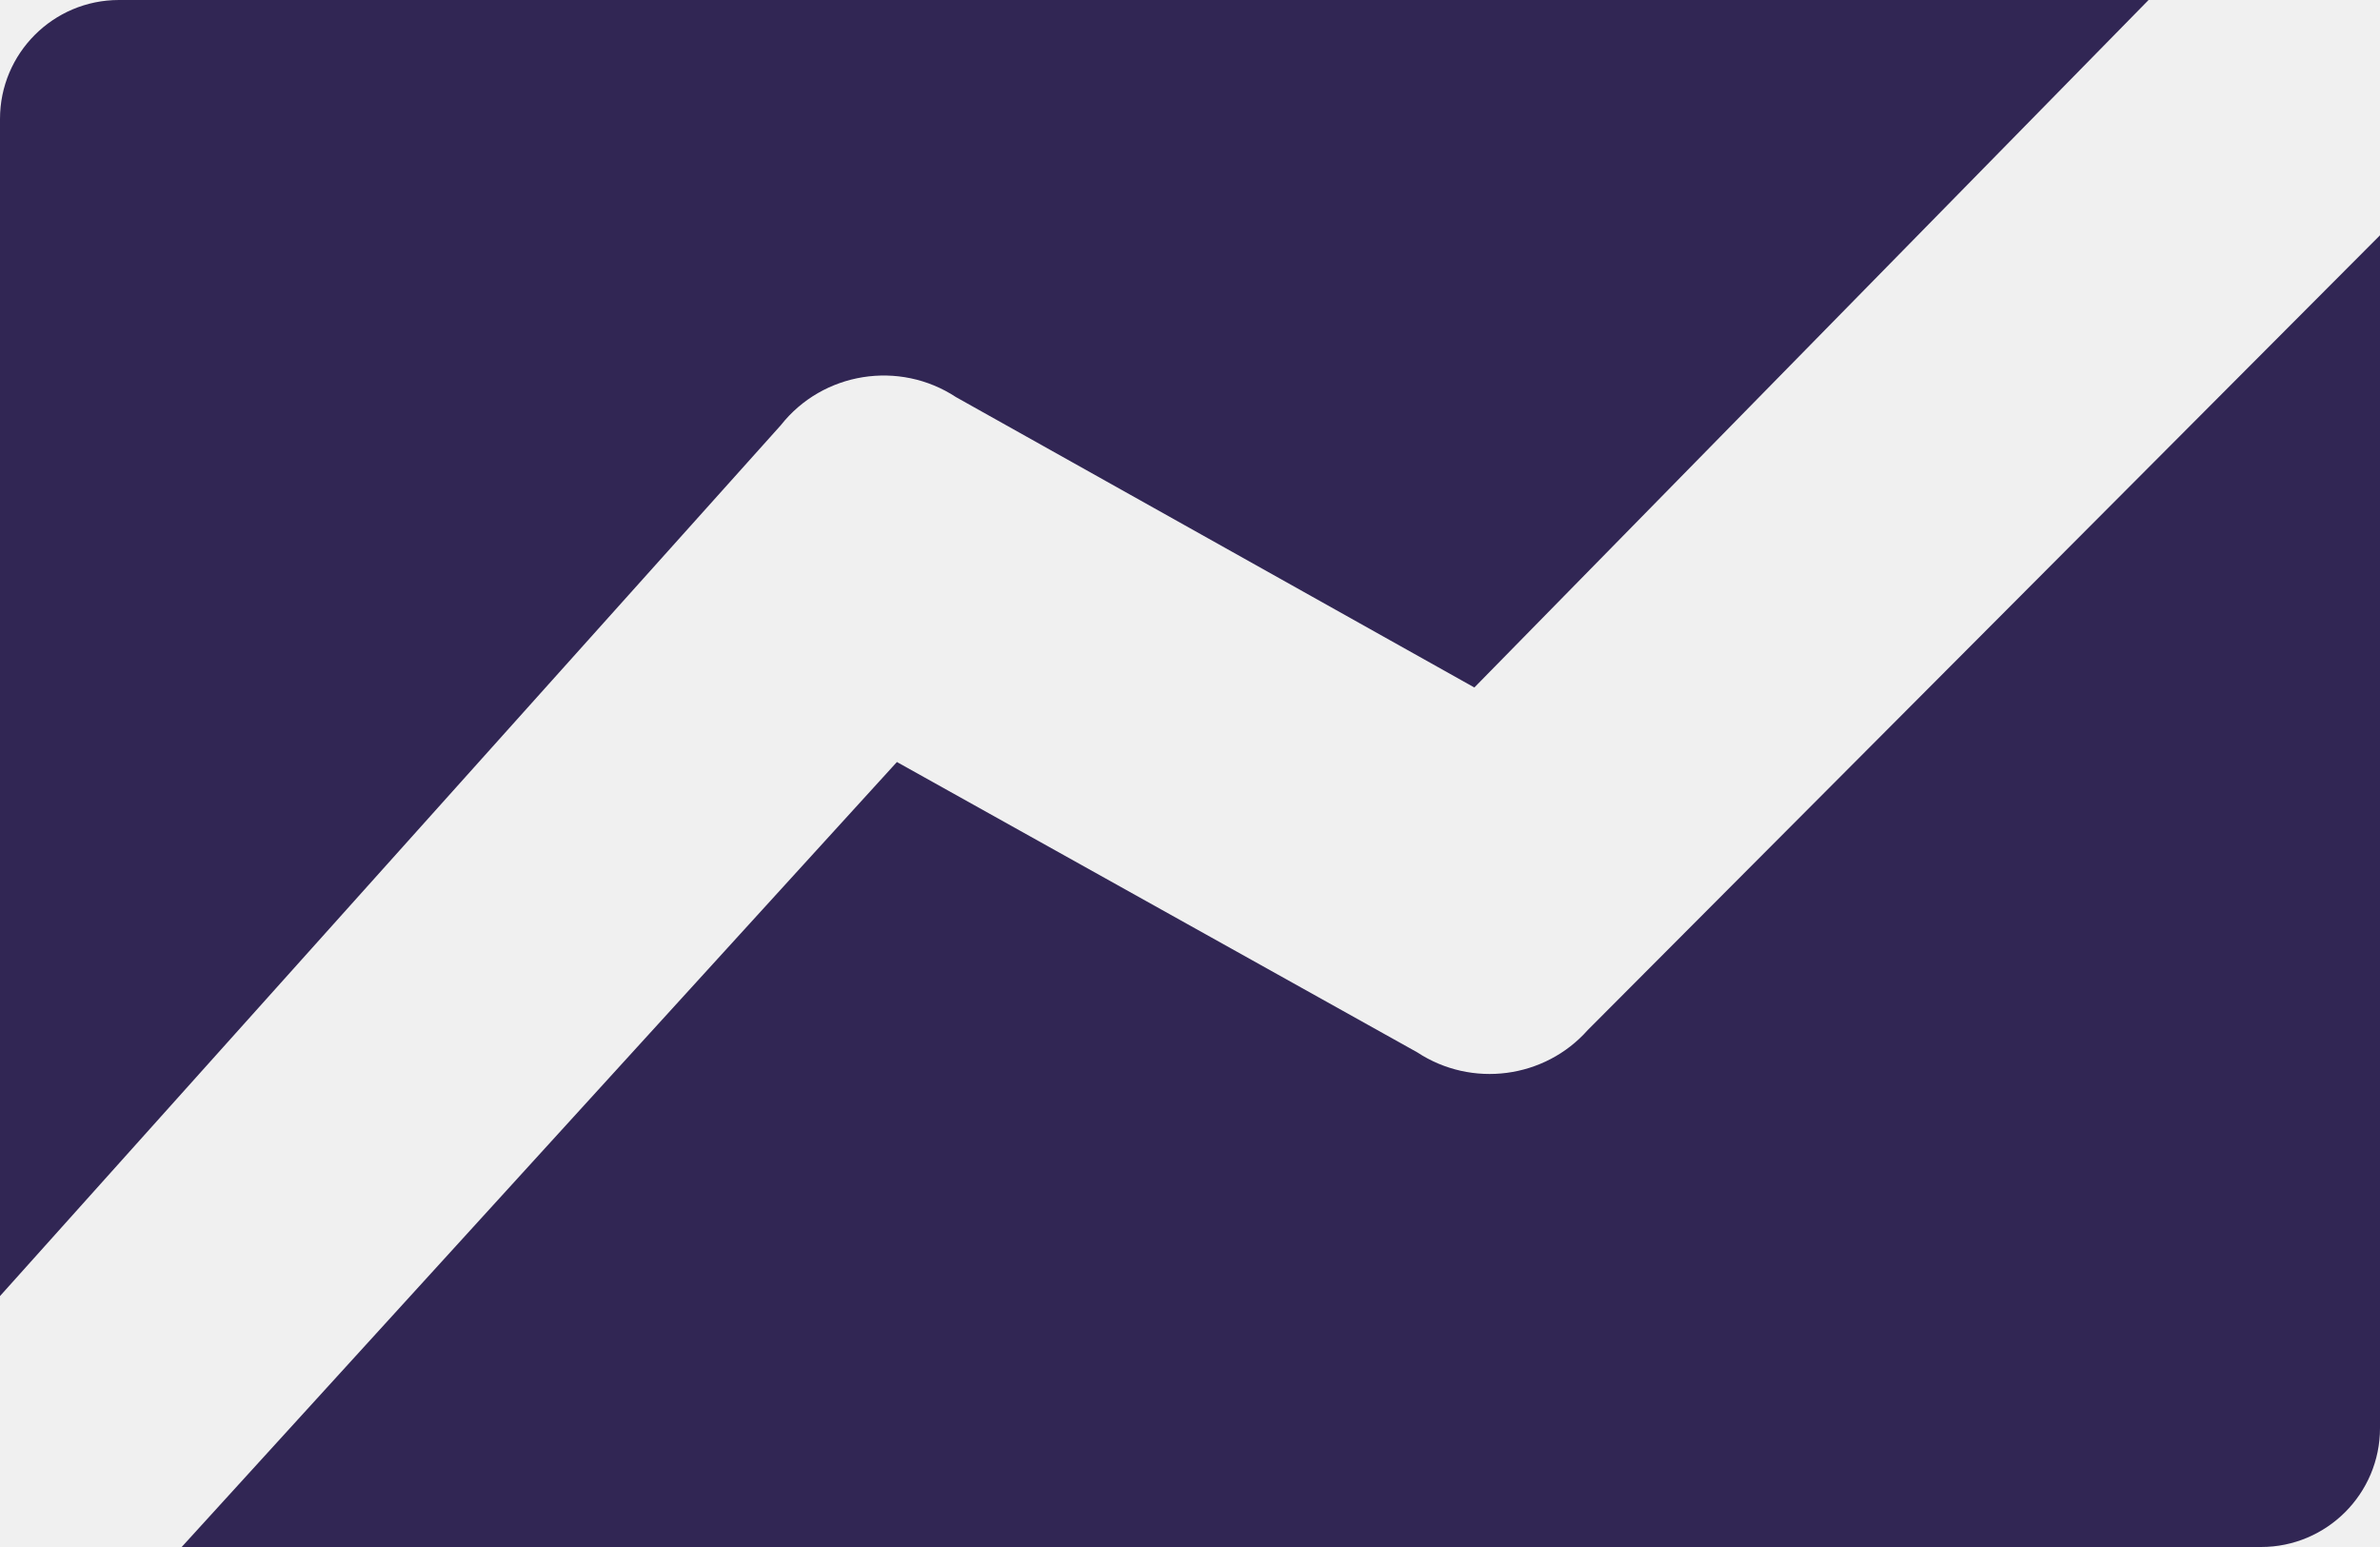
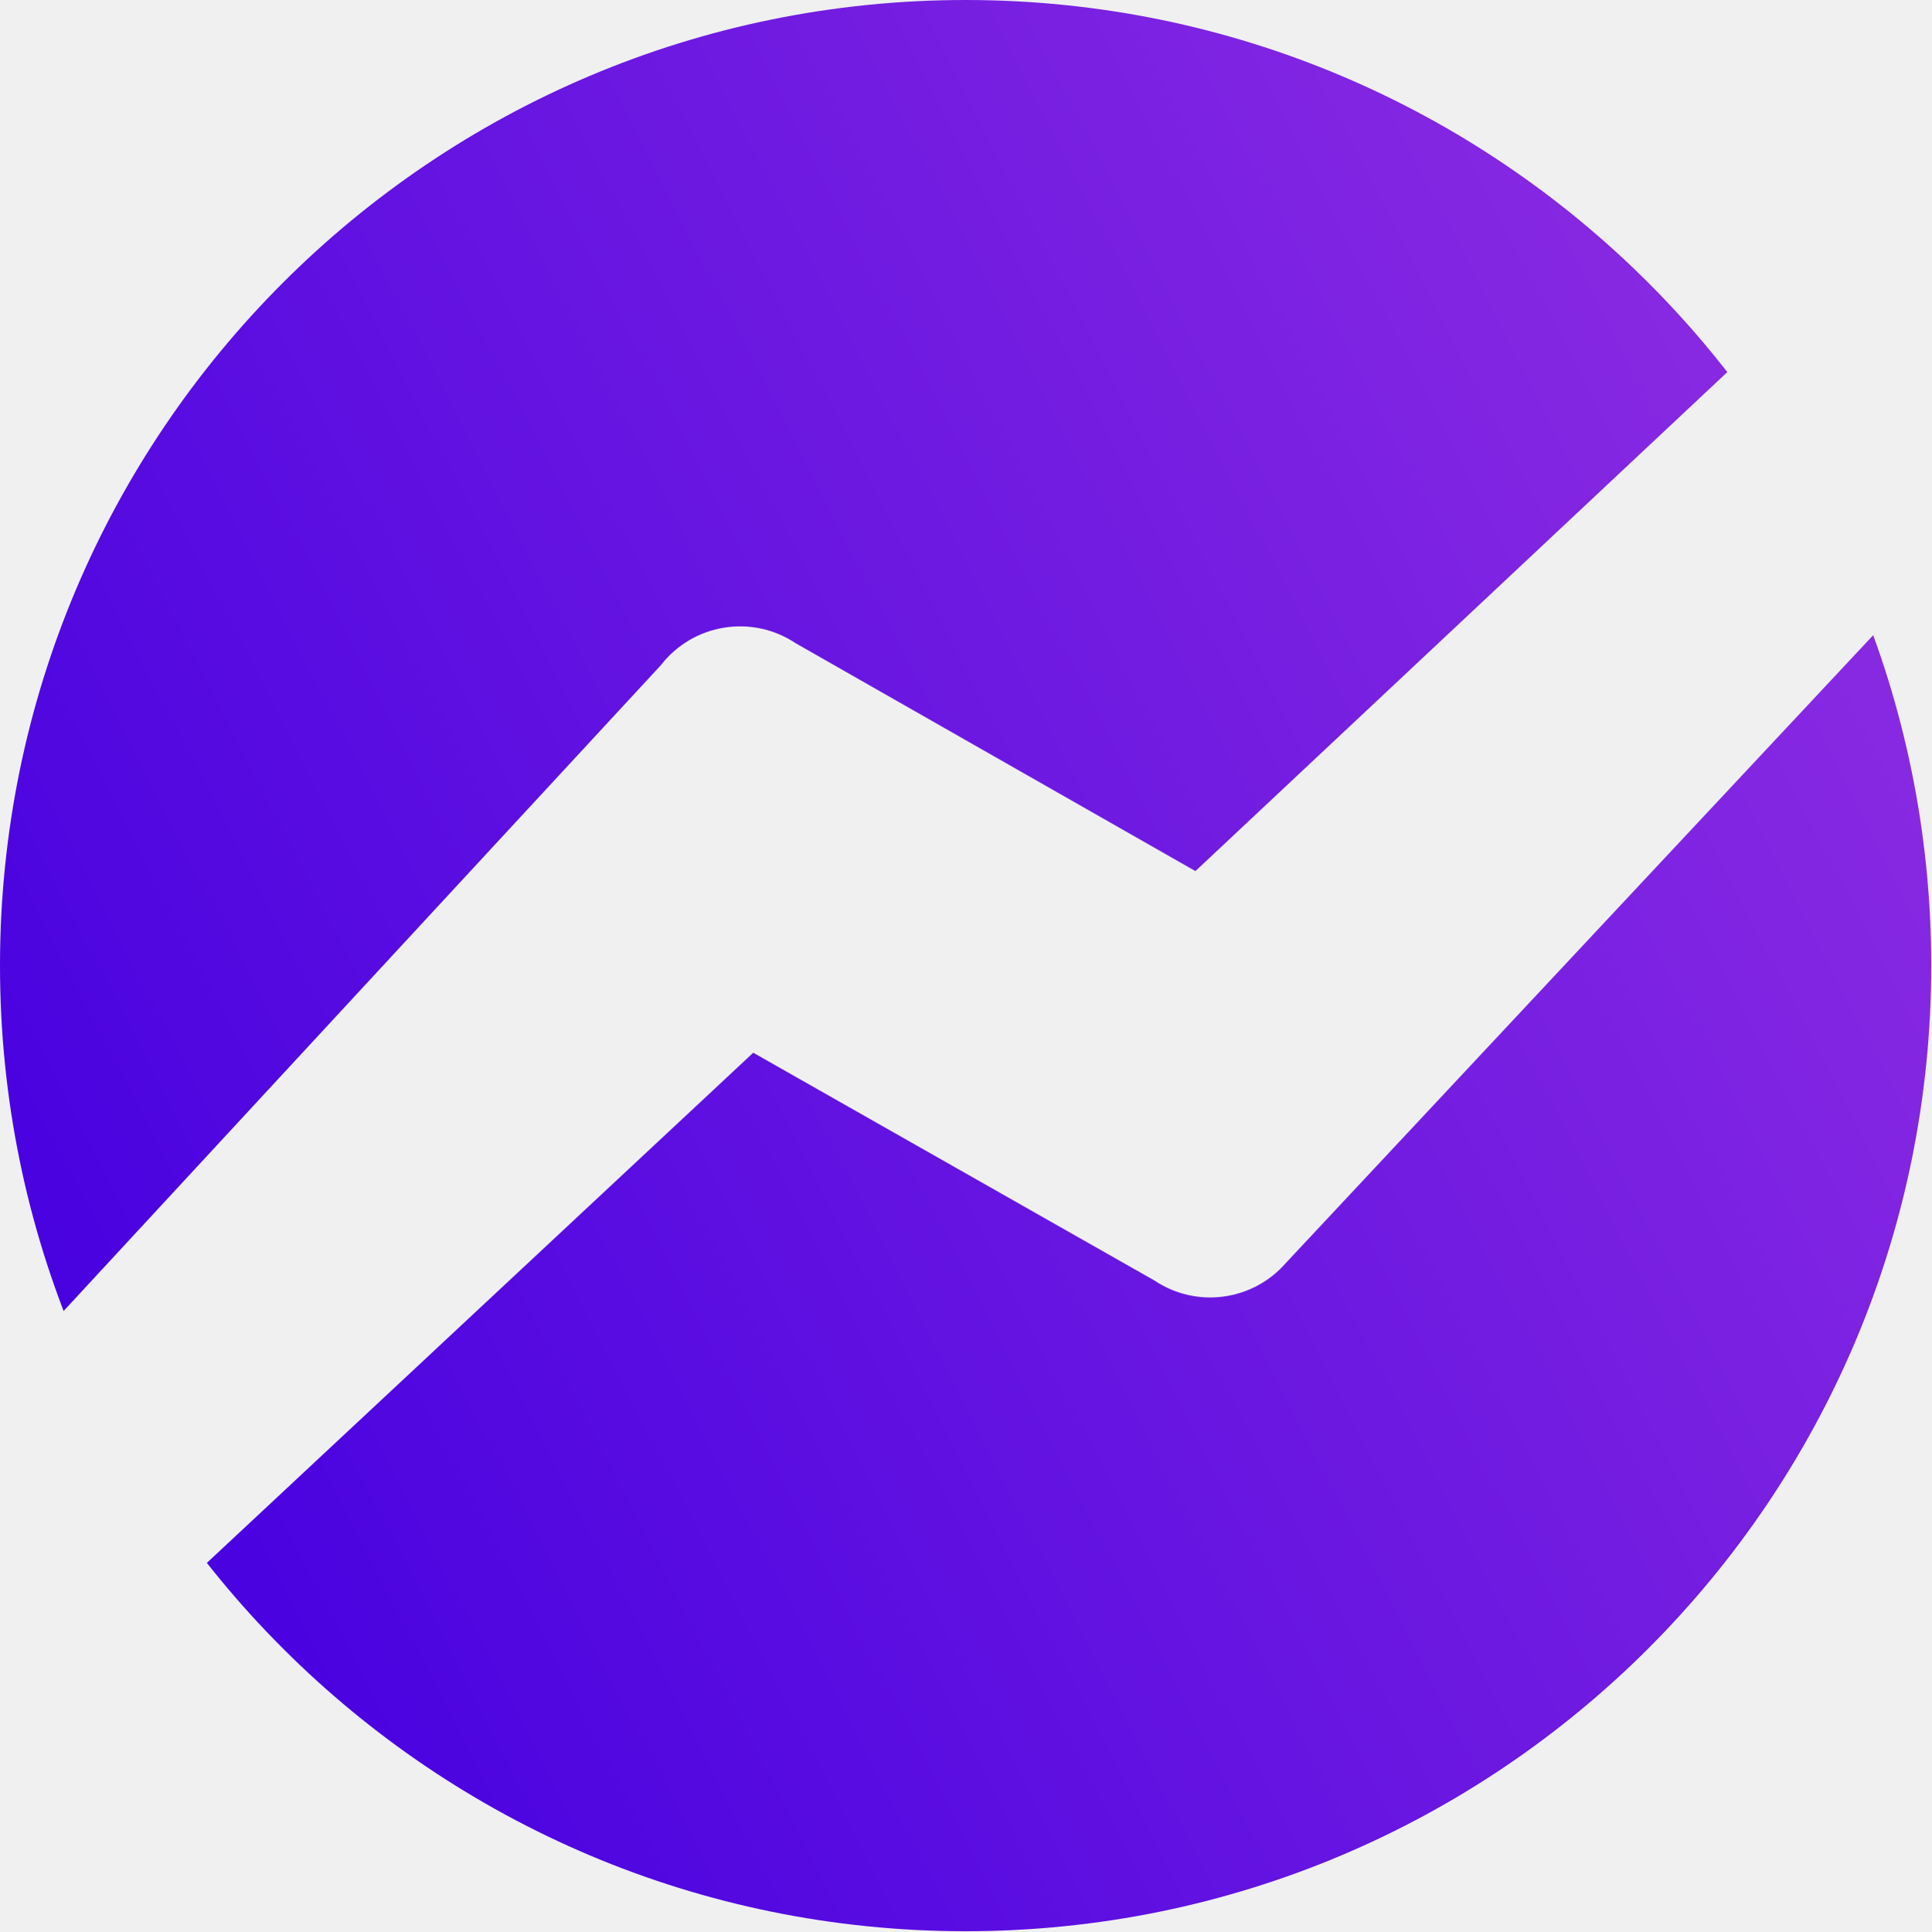
- <svg xmlns="http://www.w3.org/2000/svg" xmlns:xlink="http://www.w3.org/1999/xlink" width="400px" height="260px" viewBox="0 0 400 260" version="1.1">
+ <svg xmlns="http://www.w3.org/2000/svg" xmlns:xlink="http://www.w3.org/1999/xlink" width="261px" height="261px" viewBox="0 0 261 261" version="1.1">
  <defs>
-     <rect id="path-1" x="0" y="0" width="400" height="260" rx="20" />
+     <path d="M287.051,115.445 C293.65,127.64 293.65,142.36 287.051,154.554 L230.181,248.595 C223.042,261.787 209.288,270 194.336,270 L96.758,270 C81.807,270 68.053,261.787 60.913,248.595 L41.944,217.165 L116.799,147.273 L171.019,178.057 C176.693,181.855 184.291,180.842 188.781,175.69 L270.88,87.931 L287.051,115.445 Z M104.295,94.919 L22.322,183.557 L4.949,154.555 C-1.65,142.36 -1.65,127.64 4.949,115.446 L60.914,21.405 C68.053,8.213 81.806,0 96.759,0 L194.335,0 C209.288,0 223.042,8.213 230.18,21.405 L249.863,53.954 L176.558,122.727 L122.554,91.943 C116.632,87.978 108.666,89.276 104.295,94.919 Z" id="path-1" />
+     <linearGradient x1="100%" y1="19.947%" x2="0%" y2="71.324%" id="linearGradient-3">
+       <stop stop-color="#8E2DE2" offset="0%" />
+       <stop stop-color="#4500E0" offset="100%" />
+     </linearGradient>
  </defs>
  <g id="Page-1" stroke="none" stroke-width="1" fill="none" fill-rule="evenodd">
-     <g id="Group-2-Copy" transform="translate(-27, -16)">
-       <g id="logo" transform="translate(27, 16)">
+     <g id="logo" transform="translate(-15, -5)">
+       <g id="Oval">
        <mask id="mask-2" fill="white">
          <use xlink:href="#path-1" />
        </mask>
-         <g id="Mask" />
-         <path d="M425.36,77.616 C436.004,96.947 436.004,120.28 425.36,139.611 L528.887,344.359 C517.372,365.271 299.927,322.614 275.81,322.614 L118.416,322.614 C94.298,322.614 72.114,309.594 60.597,288.682 L-26.516,322.614 L150.741,128.069 L238.199,176.867 C247.351,182.887 259.608,181.282 266.85,173.116 L415.297,24.199 L425.36,77.616 Z M131.23,71.464 L-37,259.094 L-29.017,165.998 C-39.661,146.667 -39.661,123.334 -29.017,104.003 L-48.164,-69 C-36.65,-89.912 94.955,-79 119.074,-79 L276.466,-79 C300.585,-79 451.486,-89.912 463,-69 L387.863,-27.285 L247.791,115.545 L160.681,66.747 C151.129,60.462 138.279,62.519 131.23,71.464 Z" id="Logo" fill="#312654" fill-rule="nonzero" mask="url(#mask-2)" />
+         <g id="Mask" fill-rule="nonzero" />
+         <circle fill="url(#linearGradient-3)" mask="url(#mask-2)" cx="145.5" cy="135.5" r="130.5" />
      </g>
    </g>
  </g>
</svg>
